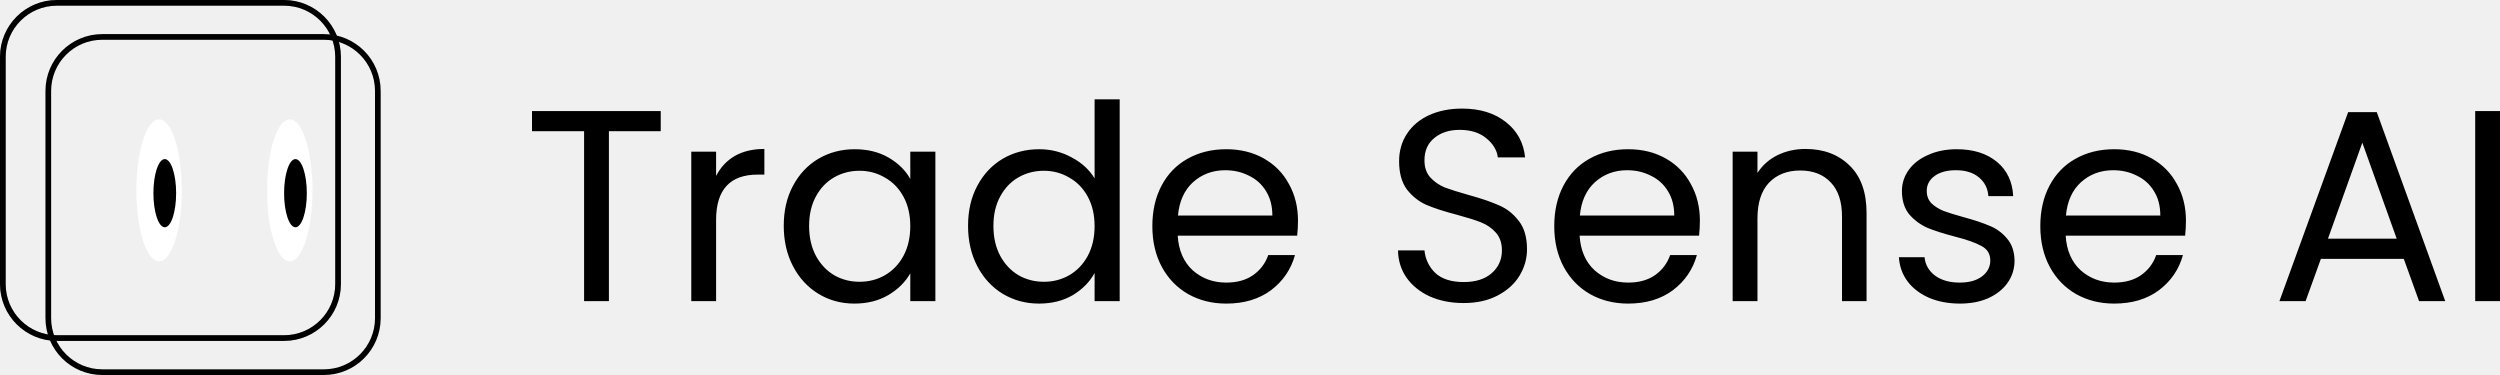
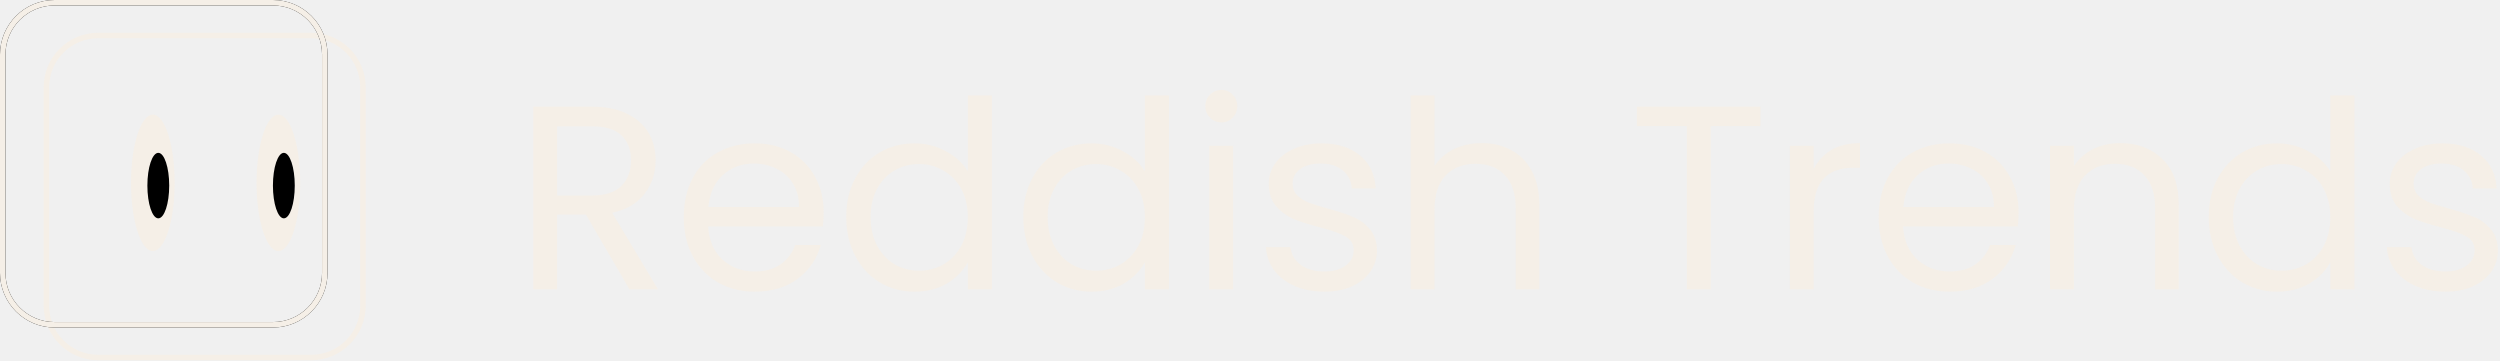
- <svg xmlns="http://www.w3.org/2000/svg" width="440" height="66" viewBox="0 0 440 66" fill="none">
-   <path d="M116.288 19.544V23.096H107.168V53H102.8V23.096H93.632V19.544H116.288ZM126.033 30.968C126.801 29.464 127.889 28.296 129.297 27.464C130.737 26.632 132.481 26.216 134.529 26.216V30.728H133.377C128.481 30.728 126.033 33.384 126.033 38.696V53H121.665V26.696H126.033V30.968ZM137.939 39.752C137.939 37.064 138.483 34.712 139.571 32.696C140.659 30.648 142.147 29.064 144.035 27.944C145.955 26.824 148.083 26.264 150.419 26.264C152.723 26.264 154.723 26.76 156.419 27.752C158.115 28.744 159.379 29.992 160.211 31.496V26.696H164.627V53H160.211V48.104C159.347 49.64 158.051 50.92 156.323 51.944C154.627 52.936 152.643 53.432 150.371 53.432C148.035 53.432 145.923 52.856 144.035 51.704C142.147 50.552 140.659 48.936 139.571 46.856C138.483 44.776 137.939 42.408 137.939 39.752ZM160.211 39.8C160.211 37.816 159.811 36.088 159.011 34.616C158.211 33.144 157.123 32.024 155.747 31.256C154.403 30.456 152.915 30.056 151.283 30.056C149.651 30.056 148.163 30.44 146.819 31.208C145.475 31.976 144.403 33.096 143.603 34.568C142.803 36.04 142.403 37.768 142.403 39.752C142.403 41.768 142.803 43.528 143.603 45.032C144.403 46.504 145.475 47.64 146.819 48.44C148.163 49.208 149.651 49.592 151.283 49.592C152.915 49.592 154.403 49.208 155.747 48.44C157.123 47.64 158.211 46.504 159.011 45.032C159.811 43.528 160.211 41.784 160.211 39.8ZM170.377 39.752C170.377 37.064 170.921 34.712 172.009 32.696C173.097 30.648 174.585 29.064 176.473 27.944C178.393 26.824 180.537 26.264 182.905 26.264C184.953 26.264 186.857 26.744 188.617 27.704C190.377 28.632 191.721 29.864 192.649 31.4V17.48H197.065V53H192.649V48.056C191.785 49.624 190.505 50.92 188.809 51.944C187.113 52.936 185.129 53.432 182.857 53.432C180.521 53.432 178.393 52.856 176.473 51.704C174.585 50.552 173.097 48.936 172.009 46.856C170.921 44.776 170.377 42.408 170.377 39.752ZM192.649 39.8C192.649 37.816 192.249 36.088 191.449 34.616C190.649 33.144 189.561 32.024 188.185 31.256C186.841 30.456 185.353 30.056 183.721 30.056C182.089 30.056 180.601 30.44 179.257 31.208C177.913 31.976 176.841 33.096 176.041 34.568C175.241 36.04 174.841 37.768 174.841 39.752C174.841 41.768 175.241 43.528 176.041 45.032C176.841 46.504 177.913 47.64 179.257 48.44C180.601 49.208 182.089 49.592 183.721 49.592C185.353 49.592 186.841 49.208 188.185 48.44C189.561 47.64 190.649 46.504 191.449 45.032C192.249 43.528 192.649 41.784 192.649 39.8ZM228.446 38.84C228.446 39.672 228.398 40.552 228.302 41.48H207.278C207.438 44.072 208.318 46.104 209.918 47.576C211.55 49.016 213.518 49.736 215.822 49.736C217.71 49.736 219.278 49.304 220.526 48.44C221.806 47.544 222.702 46.36 223.214 44.888H227.918C227.214 47.416 225.806 49.48 223.694 51.08C221.582 52.648 218.958 53.432 215.822 53.432C213.326 53.432 211.086 52.872 209.102 51.752C207.15 50.632 205.614 49.048 204.494 47C203.374 44.92 202.814 42.52 202.814 39.8C202.814 37.08 203.358 34.696 204.446 32.648C205.534 30.6 207.054 29.032 209.006 27.944C210.99 26.824 213.262 26.264 215.822 26.264C218.318 26.264 220.526 26.808 222.446 27.896C224.366 28.984 225.838 30.488 226.862 32.408C227.918 34.296 228.446 36.44 228.446 38.84ZM223.934 37.928C223.934 36.264 223.566 34.84 222.83 33.656C222.094 32.44 221.086 31.528 219.806 30.92C218.558 30.28 217.166 29.96 215.63 29.96C213.422 29.96 211.534 30.664 209.966 32.072C208.43 33.48 207.55 35.432 207.326 37.928H223.934ZM257.617 53.336C255.409 53.336 253.425 52.952 251.665 52.184C249.937 51.384 248.577 50.296 247.585 48.92C246.593 47.512 246.081 45.896 246.049 44.072H250.705C250.865 45.64 251.505 46.968 252.625 48.056C253.777 49.112 255.441 49.64 257.617 49.64C259.697 49.64 261.329 49.128 262.513 48.104C263.729 47.048 264.337 45.704 264.337 44.072C264.337 42.792 263.985 41.752 263.281 40.952C262.577 40.152 261.697 39.544 260.641 39.128C259.585 38.712 258.161 38.264 256.369 37.784C254.161 37.208 252.385 36.632 251.041 36.056C249.729 35.48 248.593 34.584 247.633 33.368C246.705 32.12 246.241 30.456 246.241 28.376C246.241 26.552 246.705 24.936 247.633 23.528C248.561 22.12 249.857 21.032 251.521 20.264C253.217 19.496 255.153 19.112 257.329 19.112C260.465 19.112 263.025 19.896 265.009 21.464C267.025 23.032 268.161 25.112 268.417 27.704H263.617C263.457 26.424 262.785 25.304 261.601 24.344C260.417 23.352 258.849 22.856 256.897 22.856C255.073 22.856 253.585 23.336 252.433 24.296C251.281 25.224 250.705 26.536 250.705 28.232C250.705 29.448 251.041 30.44 251.713 31.208C252.417 31.976 253.265 32.568 254.257 32.984C255.281 33.368 256.705 33.816 258.529 34.328C260.737 34.936 262.513 35.544 263.857 36.152C265.201 36.728 266.353 37.64 267.312 38.888C268.273 40.104 268.753 41.768 268.753 43.88C268.753 45.512 268.321 47.048 267.457 48.488C266.593 49.928 265.313 51.096 263.617 51.992C261.921 52.888 259.921 53.336 257.617 53.336ZM299.18 38.84C299.18 39.672 299.132 40.552 299.036 41.48H278.012C278.172 44.072 279.052 46.104 280.652 47.576C282.284 49.016 284.252 49.736 286.556 49.736C288.444 49.736 290.012 49.304 291.26 48.44C292.54 47.544 293.436 46.36 293.948 44.888H298.652C297.948 47.416 296.54 49.48 294.428 51.08C292.316 52.648 289.692 53.432 286.556 53.432C284.06 53.432 281.82 52.872 279.836 51.752C277.884 50.632 276.348 49.048 275.228 47C274.108 44.92 273.548 42.52 273.548 39.8C273.548 37.08 274.092 34.696 275.18 32.648C276.268 30.6 277.788 29.032 279.74 27.944C281.724 26.824 283.996 26.264 286.556 26.264C289.052 26.264 291.26 26.808 293.18 27.896C295.1 28.984 296.572 30.488 297.596 32.408C298.652 34.296 299.18 36.44 299.18 38.84ZM294.668 37.928C294.668 36.264 294.3 34.84 293.564 33.656C292.828 32.44 291.82 31.528 290.54 30.92C289.292 30.28 287.9 29.96 286.364 29.96C284.156 29.96 282.268 30.664 280.7 32.072C279.164 33.48 278.284 35.432 278.06 37.928H294.668ZM317.762 26.216C320.962 26.216 323.554 27.192 325.538 29.144C327.522 31.064 328.514 33.848 328.514 37.496V53H324.194V38.12C324.194 35.496 323.538 33.496 322.226 32.12C320.914 30.712 319.122 30.008 316.85 30.008C314.546 30.008 312.706 30.728 311.33 32.168C309.986 33.608 309.314 35.704 309.314 38.456V53H304.946V26.696H309.314V30.44C310.178 29.096 311.346 28.056 312.818 27.32C314.322 26.584 315.97 26.216 317.762 26.216ZM344.961 53.432C342.945 53.432 341.137 53.096 339.537 52.424C337.937 51.72 336.673 50.76 335.745 49.544C334.817 48.296 334.305 46.872 334.209 45.272H338.721C338.849 46.584 339.457 47.656 340.545 48.488C341.665 49.32 343.121 49.736 344.913 49.736C346.577 49.736 347.889 49.368 348.849 48.632C349.809 47.896 350.289 46.968 350.289 45.848C350.289 44.696 349.777 43.848 348.753 43.304C347.729 42.728 346.145 42.168 344.001 41.624C342.049 41.112 340.449 40.6 339.201 40.088C337.985 39.544 336.929 38.76 336.033 37.736C335.169 36.68 334.737 35.304 334.737 33.608C334.737 32.264 335.137 31.032 335.937 29.912C336.737 28.792 337.873 27.912 339.345 27.272C340.817 26.6 342.497 26.264 344.385 26.264C347.297 26.264 349.649 27 351.441 28.472C353.233 29.944 354.193 31.96 354.321 34.52H349.953C349.857 33.144 349.297 32.04 348.273 31.208C347.281 30.376 345.937 29.96 344.241 29.96C342.673 29.96 341.425 30.296 340.497 30.968C339.569 31.64 339.105 32.52 339.105 33.608C339.105 34.472 339.377 35.192 339.921 35.768C340.497 36.312 341.201 36.76 342.033 37.112C342.897 37.432 344.081 37.8 345.585 38.216C347.473 38.728 349.009 39.24 350.193 39.752C351.377 40.232 352.385 40.968 353.217 41.96C354.081 42.952 354.529 44.248 354.561 45.848C354.561 47.288 354.161 48.584 353.361 49.736C352.561 50.888 351.425 51.8 349.953 52.472C348.513 53.112 346.849 53.432 344.961 53.432ZM384.727 38.84C384.727 39.672 384.679 40.552 384.583 41.48H363.559C363.719 44.072 364.599 46.104 366.199 47.576C367.831 49.016 369.799 49.736 372.103 49.736C373.991 49.736 375.559 49.304 376.807 48.44C378.087 47.544 378.983 46.36 379.495 44.888H384.199C383.495 47.416 382.087 49.48 379.975 51.08C377.863 52.648 375.239 53.432 372.103 53.432C369.607 53.432 367.367 52.872 365.383 51.752C363.431 50.632 361.895 49.048 360.775 47C359.655 44.92 359.095 42.52 359.095 39.8C359.095 37.08 359.639 34.696 360.727 32.648C361.815 30.6 363.335 29.032 365.287 27.944C367.271 26.824 369.543 26.264 372.103 26.264C374.599 26.264 376.807 26.808 378.727 27.896C380.647 28.984 382.119 30.488 383.143 32.408C384.199 34.296 384.727 36.44 384.727 38.84ZM380.215 37.928C380.215 36.264 379.847 34.84 379.111 33.656C378.375 32.44 377.367 31.528 376.087 30.92C374.839 30.28 373.447 29.96 371.911 29.96C369.703 29.96 367.815 30.664 366.247 32.072C364.711 33.48 363.831 35.432 363.607 37.928H380.215ZM423.066 45.56H408.474L405.786 53H401.178L413.274 19.736H418.314L430.362 53H425.754L423.066 45.56ZM421.818 42.008L415.77 25.112L409.722 42.008H421.818ZM440.002 19.544V53H435.634V19.544H440.002Z" fill="#000" />
-   <rect x="8.5" y="6.5" width="58" height="59" rx="9.5" stroke="#000" />
-   <rect x="0.5" y="0.5" width="59" height="59" rx="9.5" stroke="#000" />
-   <rect x="0.5" y="0.5" width="59" height="59" rx="9.5" stroke="#000" stroke-opacity="0.2" />
-   <ellipse cx="51" cy="33.5" rx="4" ry="12.5" fill="#fff" />
-   <ellipse cx="28" cy="33.5" rx="4" ry="12.5" fill="#fff" />
-   <ellipse cx="52" cy="34" rx="2" ry="6" fill="#000" />
-   <ellipse cx="29" cy="34" rx="2" ry="6" fill="#000" />
+ <svg xmlns="http://www.w3.org/2000/svg" width="458" height="66" viewBox="0 0 458 66" fill="none">
+   <path d="M57 6.5H18C12.753 6.5 8.5 10.753 8.5 16V56C8.5 61.247 12.753 65.5 18 65.5H57C62.247 65.5 66.5 61.247 66.5 56V16C66.5 10.753 62.247 6.5 57 6.5Z" stroke="#F5EFE7" />
+   <path d="M50 0.5H10C4.753 0.5 0.5 4.753 0.5 10V50C0.5 55.247 4.753 59.5 10 59.5H50C55.247 59.5 59.5 55.247 59.5 50V10C59.5 4.753 55.247 0.5 50 0.5Z" stroke="black" />
+   <path d="M50 0.5H10C4.753 0.5 0.5 4.753 0.5 10V50C0.5 55.247 4.753 59.5 10 59.5H50C55.247 59.5 59.5 55.247 59.5 50V10C59.5 4.753 55.247 0.5 50 0.5Z" stroke="#F5EFE7" />
+   <path d="M51 46C53.209 46 55 40.404 55 33.5C55 26.596 53.209 21 51 21C48.791 21 47 26.596 47 33.5C47 40.404 48.791 46 51 46Z" fill="#F5EFE7" />
+   <path d="M28 46C30.209 46 32 40.404 32 33.5C32 26.596 30.209 21 28 21C25.791 21 24 26.596 24 33.5C24 40.404 25.791 46 28 46Z" fill="#F5EFE7" />
+   <path d="M52 40C53.105 40 54 37.314 54 34C54 30.686 53.105 28 52 28C50.895 28 50 30.686 50 34C50 37.314 50.895 40 52 40Z" fill="black" />
+   <path d="M29 40C30.105 40 31 37.314 31 34C31 30.686 30.105 28 29 28C27.895 28 27 30.686 27 34C27 37.314 27.895 40 29 40Z" fill="black" />
+   <path d="M115.312 53L107.344 39.32H102.064V53H97.696V19.544H108.496C111.024 19.544 113.152 19.976 114.88 20.84C116.64 21.704 117.952 22.872 118.816 24.344C119.68 25.816 120.112 27.496 120.112 29.384C120.112 31.688 119.44 33.72 118.096 35.48C116.784 37.24 114.8 38.408 112.144 38.984L120.544 53H115.312ZM102.064 35.816H108.496C110.864 35.816 112.64 35.24 113.824 34.088C115.008 32.904 115.6 31.336 115.6 29.384C115.6 27.4 115.008 25.864 113.824 24.776C112.672 23.688 110.896 23.144 108.496 23.144H102.064V35.816ZM150.899 38.84C150.899 39.672 150.851 40.552 150.755 41.48H129.731C129.891 44.072 130.771 46.104 132.371 47.576C134.003 49.016 135.971 49.736 138.275 49.736C140.163 49.736 141.731 49.304 142.979 48.44C144.259 47.544 145.155 46.36 145.667 44.888H150.371C149.667 47.416 148.259 49.48 146.147 51.08C144.035 52.648 141.411 53.432 138.275 53.432C135.779 53.432 133.539 52.872 131.555 51.752C129.603 50.632 128.067 49.048 126.947 47C125.827 44.92 125.267 42.52 125.267 39.8C125.267 37.08 125.811 34.696 126.899 32.648C127.987 30.6 129.507 29.032 131.459 27.944C133.443 26.824 135.715 26.264 138.275 26.264C140.771 26.264 142.979 26.808 144.899 27.896C146.819 28.984 148.291 30.488 149.315 32.408C150.371 34.296 150.899 36.44 150.899 38.84ZM146.387 37.928C146.387 36.264 146.019 34.84 145.283 33.656C144.547 32.44 143.539 31.528 142.259 30.92C141.011 30.28 139.619 29.96 138.083 29.96C135.875 29.96 133.987 30.664 132.419 32.072C130.883 33.48 130.003 35.432 129.779 37.928H146.387ZM155.033 39.752C155.033 37.064 155.577 34.712 156.665 32.696C157.753 30.648 159.241 29.064 161.129 27.944C163.049 26.824 165.193 26.264 167.561 26.264C169.609 26.264 171.513 26.744 173.273 27.704C175.033 28.632 176.377 29.864 177.305 31.4V17.48H181.721V53H177.305V48.056C176.441 49.624 175.161 50.92 173.465 51.944C171.769 52.936 169.785 53.432 167.513 53.432C165.177 53.432 163.049 52.856 161.129 51.704C159.241 50.552 157.753 48.936 156.665 46.856C155.577 44.776 155.033 42.408 155.033 39.752ZM177.305 39.8C177.305 37.816 176.905 36.088 176.105 34.616C175.305 33.144 174.217 32.024 172.841 31.256C171.497 30.456 170.009 30.056 168.377 30.056C166.745 30.056 165.257 30.44 163.913 31.208C162.569 31.976 161.497 33.096 160.697 34.568C159.897 36.04 159.497 37.768 159.497 39.752C159.497 41.768 159.897 43.528 160.697 45.032C161.497 46.504 162.569 47.64 163.913 48.44C165.257 49.208 166.745 49.592 168.377 49.592C170.009 49.592 171.497 49.208 172.841 48.44C174.217 47.64 175.305 46.504 176.105 45.032C176.905 43.528 177.305 41.784 177.305 39.8ZM187.47 39.752C187.47 37.064 188.014 34.712 189.102 32.696C190.19 30.648 191.678 29.064 193.566 27.944C195.486 26.824 197.63 26.264 199.998 26.264C202.046 26.264 203.95 26.744 205.71 27.704C207.47 28.632 208.814 29.864 209.742 31.4V17.48H214.158V53H209.742V48.056C208.878 49.624 207.598 50.92 205.902 51.944C204.206 52.936 202.222 53.432 199.95 53.432C197.614 53.432 195.486 52.856 193.566 51.704C191.678 50.552 190.19 48.936 189.102 46.856C188.014 44.776 187.47 42.408 187.47 39.752ZM209.742 39.8C209.742 37.816 209.342 36.088 208.542 34.616C207.742 33.144 206.654 32.024 205.278 31.256C203.934 30.456 202.446 30.056 200.814 30.056C199.182 30.056 197.694 30.44 196.35 31.208C195.006 31.976 193.934 33.096 193.134 34.568C192.334 36.04 191.934 37.768 191.934 39.752C191.934 41.768 192.334 43.528 193.134 45.032C193.934 46.504 195.006 47.64 196.35 48.44C197.694 49.208 199.182 49.592 200.814 49.592C202.446 49.592 203.934 49.208 205.278 48.44C206.654 47.64 207.742 46.504 208.542 45.032C209.342 43.528 209.742 41.784 209.742 39.8ZM223.796 22.424C222.964 22.424 222.26 22.136 221.684 21.56C221.108 20.984 220.82 20.28 220.82 19.448C220.82 18.616 221.108 17.912 221.684 17.336C222.26 16.76 222.964 16.472 223.796 16.472C224.596 16.472 225.268 16.76 225.812 17.336C226.388 17.912 226.676 18.616 226.676 19.448C226.676 20.28 226.388 20.984 225.812 21.56C225.268 22.136 224.596 22.424 223.796 22.424ZM225.908 26.696V53H221.54V26.696H225.908ZM242.664 53.432C240.648 53.432 238.84 53.096 237.24 52.424C235.64 51.72 234.376 50.76 233.448 49.544C232.52 48.296 232.008 46.872 231.912 45.272H236.424C236.552 46.584 237.16 47.656 238.248 48.488C239.368 49.32 240.824 49.736 242.616 49.736C244.28 49.736 245.592 49.368 246.552 48.632C247.512 47.896 247.992 46.968 247.992 45.848C247.992 44.696 247.48 43.848 246.456 43.304C245.432 42.728 243.848 42.168 241.704 41.624C239.752 41.112 238.152 40.6 236.904 40.088C235.688 39.544 234.632 38.76 233.736 37.736C232.872 36.68 232.44 35.304 232.44 33.608C232.44 32.264 232.84 31.032 233.64 29.912C234.44 28.792 235.576 27.912 237.048 27.272C238.52 26.6 240.2 26.264 242.088 26.264C245 26.264 247.352 27 249.144 28.472C250.936 29.944 251.896 31.96 252.024 34.52H247.656C247.56 33.144 247 32.04 245.976 31.208C244.984 30.376 243.64 29.96 241.944 29.96C240.376 29.96 239.128 30.296 238.2 30.968C237.272 31.64 236.808 32.52 236.808 33.608C236.808 34.472 237.08 35.192 237.624 35.768C238.2 36.312 238.904 36.76 239.736 37.112C240.6 37.432 241.784 37.8 243.288 38.216C245.176 38.728 246.712 39.24 247.896 39.752C249.08 40.232 250.088 40.968 250.92 41.96C251.784 42.952 252.232 44.248 252.264 45.848C252.264 47.288 251.864 48.584 251.064 49.736C250.264 50.888 249.128 51.8 247.656 52.472C246.216 53.112 244.552 53.432 242.664 53.432ZM271.486 26.216C273.47 26.216 275.262 26.648 276.862 27.512C278.462 28.344 279.71 29.608 280.606 31.304C281.534 33 281.998 35.064 281.998 37.496V53H277.678V38.12C277.678 35.496 277.022 33.496 275.71 32.12C274.398 30.712 272.606 30.008 270.334 30.008C268.03 30.008 266.19 30.728 264.814 32.168C263.47 33.608 262.798 35.704 262.798 38.456V53H258.43V17.48H262.798V30.44C263.662 29.096 264.846 28.056 266.35 27.32C267.886 26.584 269.598 26.216 271.486 26.216ZM322.522 19.544V23.096H313.402V53H309.034V23.096H299.866V19.544H322.522ZM332.267 30.968C333.035 29.464 334.123 28.296 335.531 27.464C336.971 26.632 338.715 26.216 340.763 26.216V30.728H339.611C334.715 30.728 332.267 33.384 332.267 38.696V53H327.899V26.696H332.267V30.968ZM369.805 38.84C369.805 39.672 369.757 40.552 369.661 41.48H348.637C348.797 44.072 349.677 46.104 351.277 47.576C352.909 49.016 354.877 49.736 357.181 49.736C359.069 49.736 360.637 49.304 361.885 48.44C363.165 47.544 364.061 46.36 364.573 44.888H369.277C368.573 47.416 367.165 49.48 365.053 51.08C362.941 52.648 360.317 53.432 357.181 53.432C354.685 53.432 352.445 52.872 350.461 51.752C348.509 50.632 346.973 49.048 345.853 47C344.733 44.92 344.173 42.52 344.173 39.8C344.173 37.08 344.717 34.696 345.805 32.648C346.893 30.6 348.413 29.032 350.365 27.944C352.349 26.824 354.621 26.264 357.181 26.264C359.677 26.264 361.885 26.808 363.805 27.896C365.725 28.984 367.197 30.488 368.221 32.408C369.277 34.296 369.805 36.44 369.805 38.84ZM365.293 37.928C365.293 36.264 364.925 34.84 364.189 33.656C363.453 32.44 362.445 31.528 361.165 30.92C359.917 30.28 358.525 29.96 356.989 29.96C354.781 29.96 352.893 30.664 351.325 32.072C349.789 33.48 348.909 35.432 348.685 37.928H365.293ZM388.387 26.216C391.587 26.216 394.179 27.192 396.163 29.144C398.147 31.064 399.139 33.848 399.139 37.496V53H394.819V38.12C394.819 35.496 394.163 33.496 392.851 32.12C391.539 30.712 389.747 30.008 387.475 30.008C385.171 30.008 383.331 30.728 381.955 32.168C380.611 33.608 379.939 35.704 379.939 38.456V53H375.571V26.696H379.939V30.44C380.803 29.096 381.971 28.056 383.443 27.32C384.947 26.584 386.595 26.216 388.387 26.216ZM404.642 39.752C404.642 37.064 405.186 34.712 406.274 32.696C407.362 30.648 408.85 29.064 410.738 27.944C412.658 26.824 414.802 26.264 417.17 26.264C419.218 26.264 421.122 26.744 422.882 27.704C424.642 28.632 425.986 29.864 426.914 31.4V17.48H431.33V53H426.914V48.056C426.05 49.624 424.77 50.92 423.074 51.944C421.378 52.936 419.394 53.432 417.122 53.432C414.786 53.432 412.658 52.856 410.738 51.704C408.85 50.552 407.362 48.936 406.274 46.856C405.186 44.776 404.642 42.408 404.642 39.752ZM426.914 39.8C426.914 37.816 426.514 36.088 425.714 34.616C424.914 33.144 423.826 32.024 422.45 31.256C421.106 30.456 419.618 30.056 417.986 30.056C416.354 30.056 414.866 30.44 413.522 31.208C412.178 31.976 411.106 33.096 410.306 34.568C409.506 36.04 409.106 37.768 409.106 39.752C409.106 41.768 409.506 43.528 410.306 45.032C411.106 46.504 412.178 47.64 413.522 48.44C414.866 49.208 416.354 49.592 417.986 49.592C419.618 49.592 421.106 49.208 422.45 48.44C423.826 47.64 424.914 46.504 425.714 45.032C426.514 43.528 426.914 41.784 426.914 39.8ZM448.024 53.432C446.008 53.432 444.2 53.096 442.6 52.424C441 51.72 439.736 50.76 438.808 49.544C437.88 48.296 437.368 46.872 437.272 45.272H441.784C441.912 46.584 442.52 47.656 443.608 48.488C444.728 49.32 446.184 49.736 447.976 49.736C449.64 49.736 450.952 49.368 451.912 48.632C452.872 47.896 453.352 46.968 453.352 45.848C453.352 44.696 452.84 43.848 451.816 43.304C450.792 42.728 449.208 42.168 447.064 41.624C445.112 41.112 443.512 40.6 442.264 40.088C441.048 39.544 439.992 38.76 439.096 37.736C438.232 36.68 437.8 35.304 437.8 33.608C437.8 32.264 438.2 31.032 439 29.912C439.8 28.792 440.936 27.912 442.408 27.272C443.88 26.6 445.56 26.264 447.448 26.264C450.36 26.264 452.712 27 454.504 28.472C456.296 29.944 457.256 31.96 457.384 34.52H453.016C452.92 33.144 452.36 32.04 451.336 31.208C450.344 30.376 449 29.96 447.304 29.96C445.736 29.96 444.488 30.296 443.56 30.968C442.632 31.64 442.168 32.52 442.168 33.608C442.168 34.472 442.44 35.192 442.984 35.768C443.56 36.312 444.264 36.76 445.096 37.112C445.96 37.432 447.144 37.8 448.648 38.216C450.536 38.728 452.072 39.24 453.256 39.752C454.44 40.232 455.448 40.968 456.28 41.96C457.144 42.952 457.592 44.248 457.624 45.848C457.624 47.288 457.224 48.584 456.424 49.736C455.624 50.888 454.488 51.8 453.016 52.472C451.576 53.112 449.912 53.432 448.024 53.432Z" fill="#F5EFE7" />
</svg>
